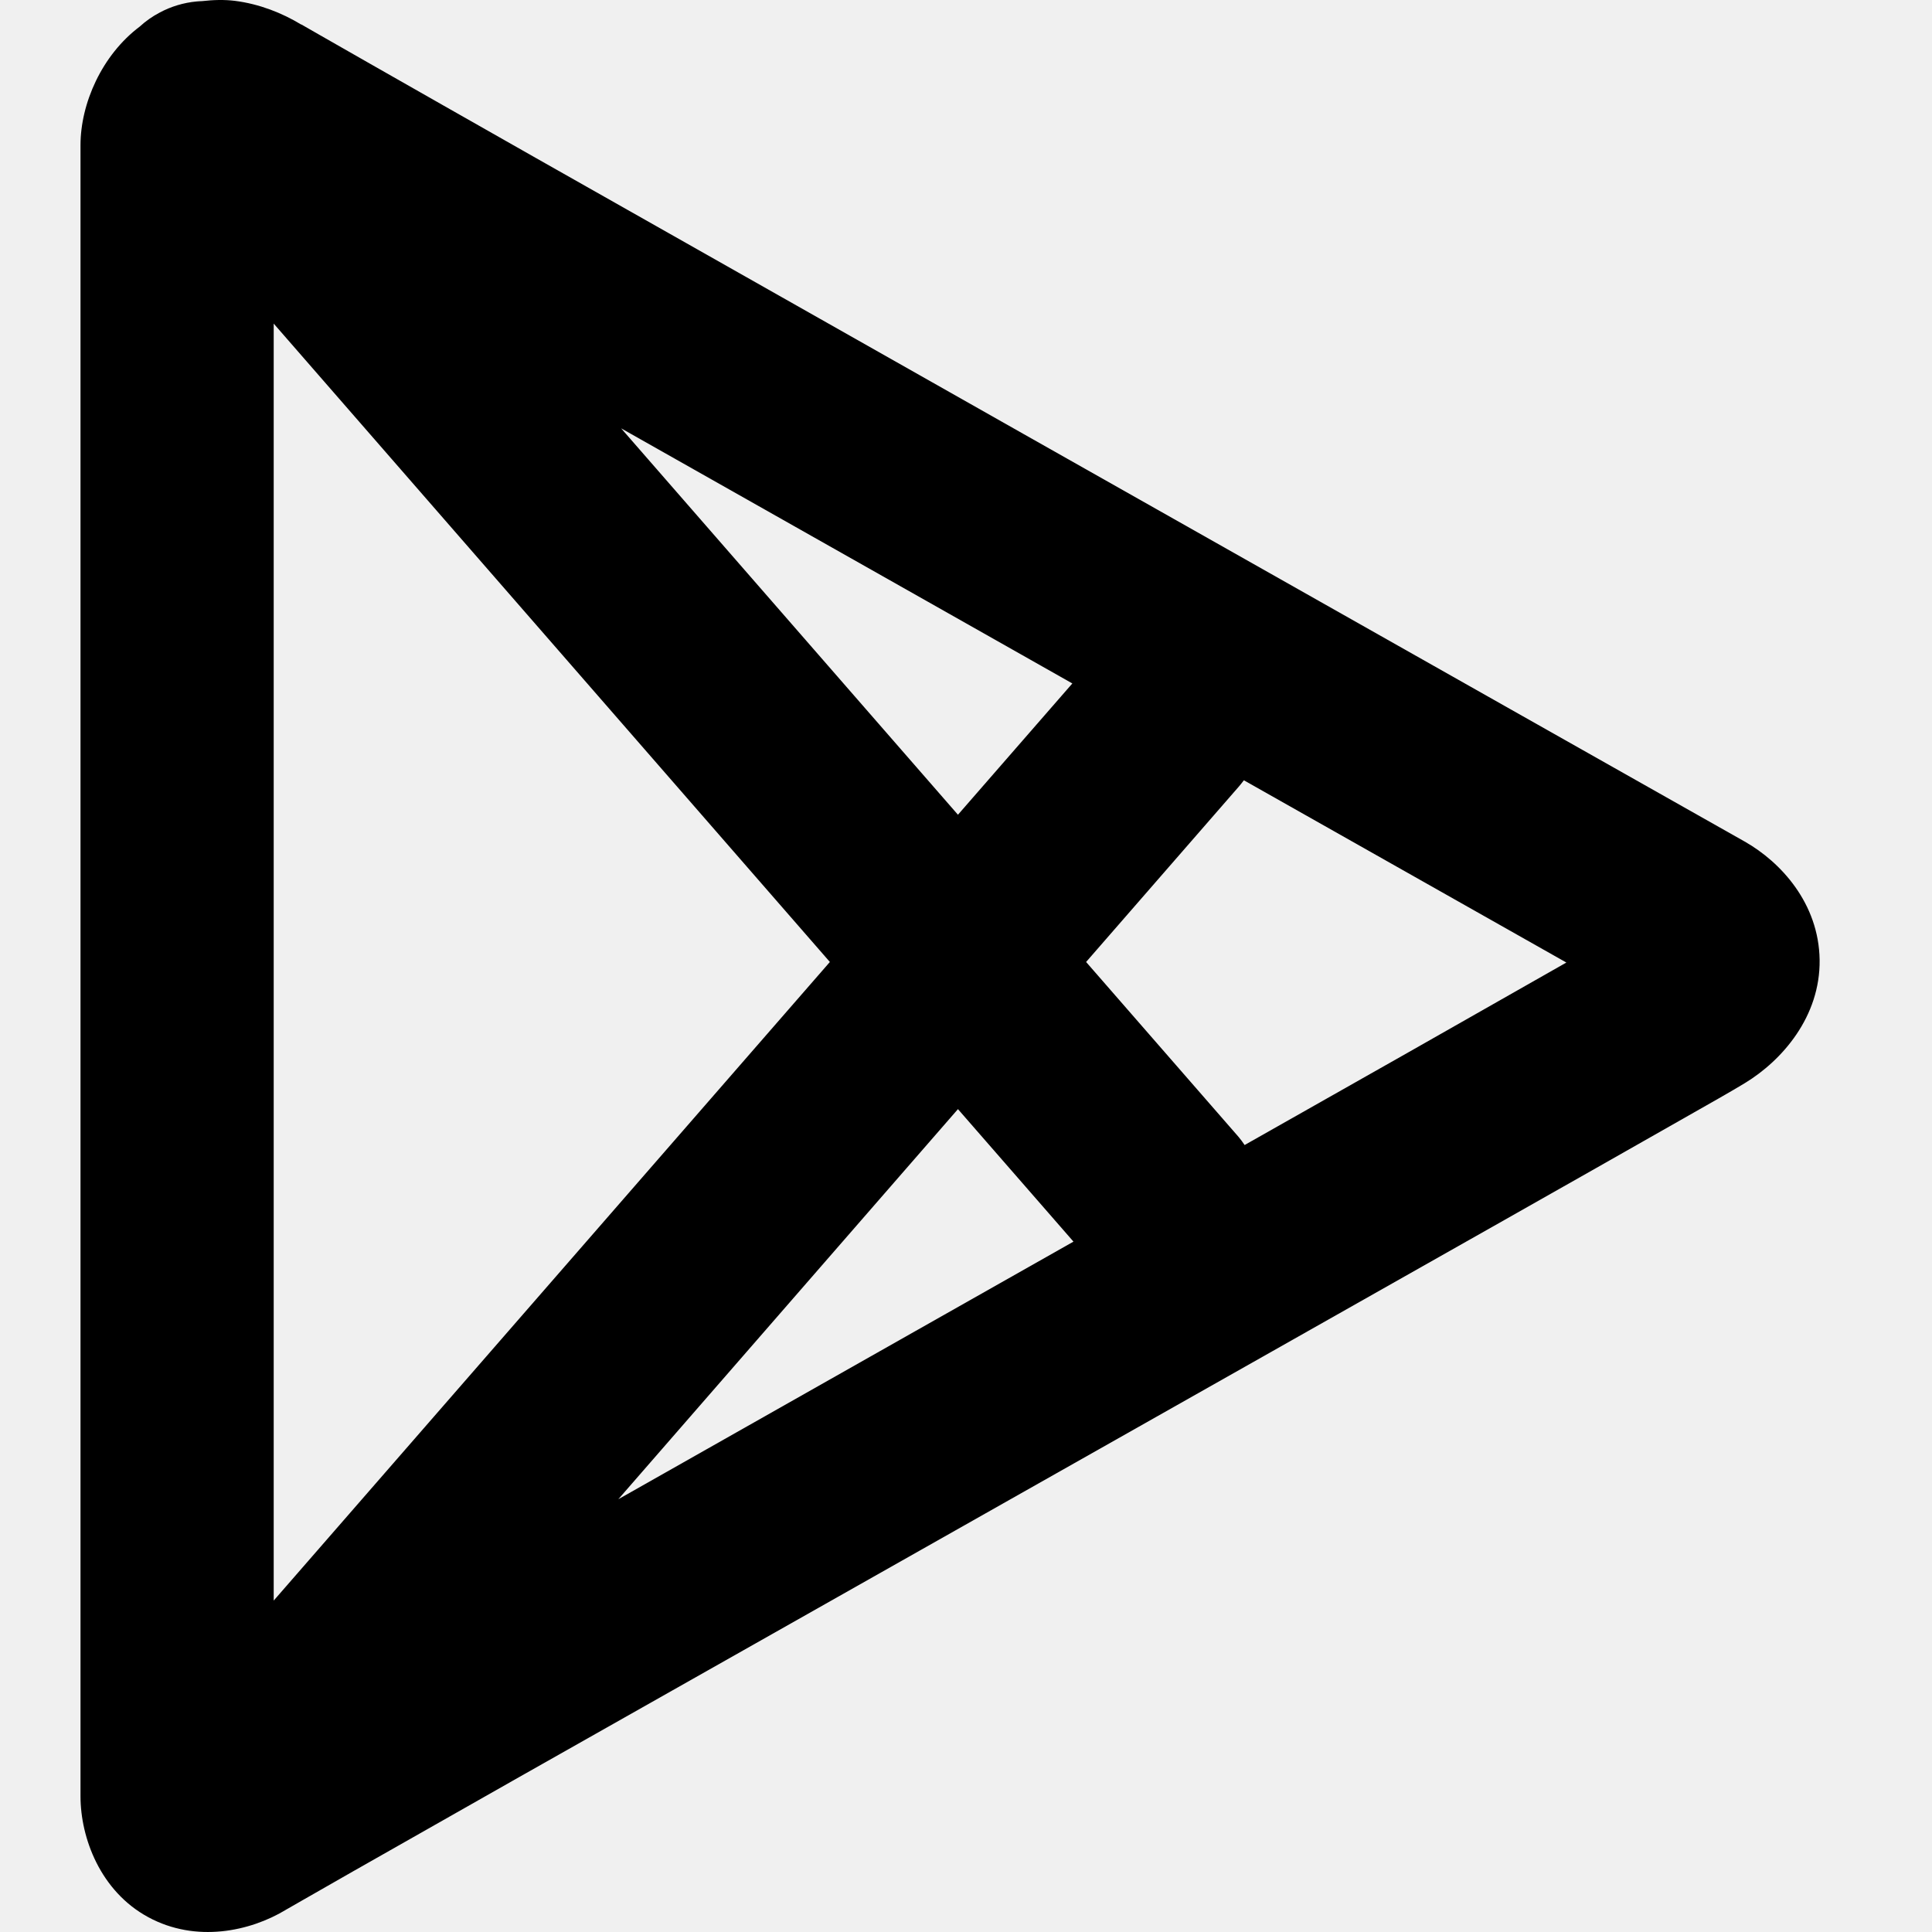
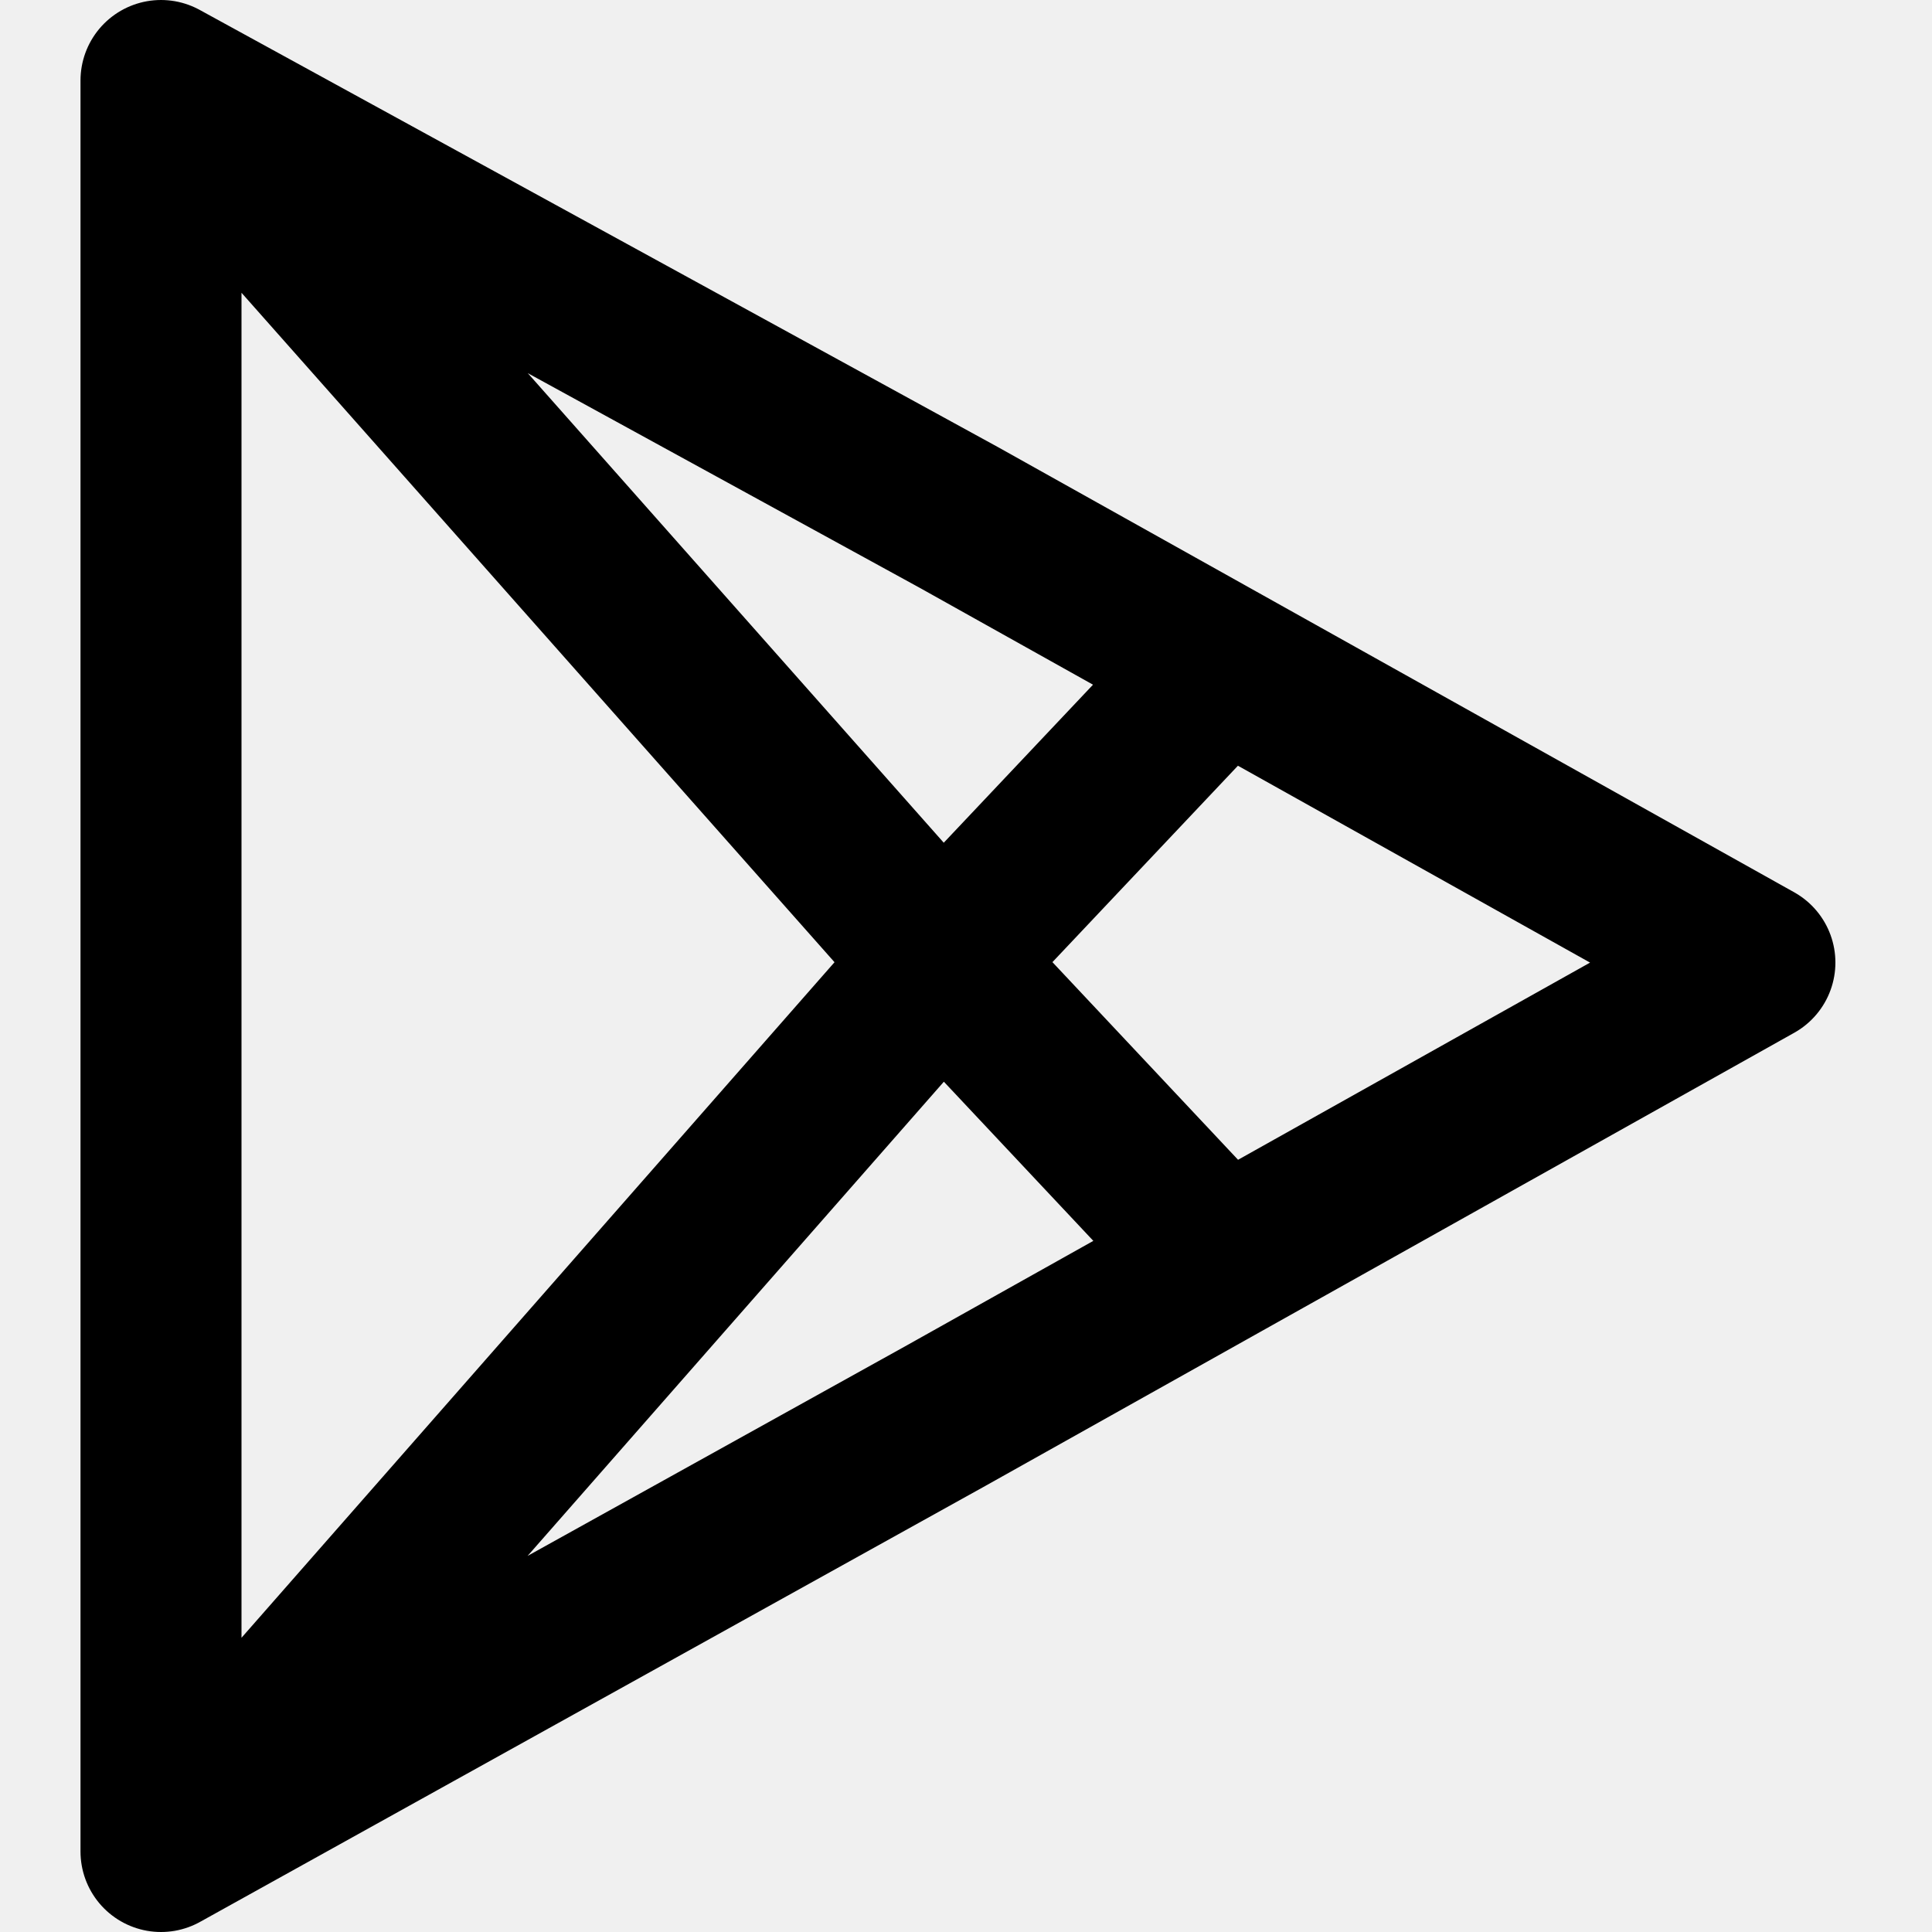
<svg xmlns="http://www.w3.org/2000/svg" height="24" width="24" viewBox="0 0 24 24" fill="none">
-   <g clip-path="url(#clip0)">
-     <path d="M2.922 0.011C2.788 -0.006 2.65 -0.002 2.51 0.014C2.487 0.016 2.466 0.015 2.444 0.018C2.282 0.033 2.125 0.08 1.982 0.157C1.893 0.204 1.81 0.262 1.736 0.33C1.265 0.684 1 1.286 1 1.804V11.957V22.313C1 22.832 1.247 23.494 1.842 23.816C2.436 24.138 3.108 23.992 3.55 23.725C3.551 23.724 3.552 23.723 3.553 23.722C3.481 23.766 3.885 23.531 4.394 23.242C4.904 22.952 5.613 22.55 6.452 22.074C8.132 21.124 10.339 19.876 12.55 18.626C14.76 17.376 16.974 16.126 18.666 15.168C19.511 14.69 20.225 14.285 20.745 13.989C21.264 13.695 21.519 13.55 21.675 13.455C22.141 13.172 22.613 12.627 22.604 11.924C22.594 11.221 22.121 10.708 21.673 10.454C21.473 10.341 17.093 7.867 12.711 5.389C10.521 4.15 8.33 2.91 6.656 1.962C5.82 1.488 5.112 1.085 4.601 0.794C4.089 0.503 3.703 0.28 3.743 0.304C3.742 0.304 3.741 0.304 3.74 0.304C3.504 0.161 3.223 0.05 2.922 0.011ZM3.4 4.02L10.309 11.95L3.4 19.883V11.957V4.02ZM7.716 5.321C8.967 6.028 10.15 6.697 11.53 7.477C12.406 7.973 12.543 8.05 13.321 8.49L11.9 10.121L7.716 5.321ZM15.452 9.693C16.849 10.482 18.959 11.675 19.458 11.957C18.947 12.247 18.286 12.624 17.482 13.08C16.923 13.396 16.115 13.854 15.461 14.224C15.438 14.189 15.413 14.155 15.386 14.123L13.492 11.95L15.386 9.775C15.409 9.748 15.431 9.721 15.452 9.693V9.693ZM11.9 13.778L13.335 15.424C12.641 15.816 12.079 16.135 11.368 16.537C10.031 17.293 8.899 17.935 7.681 18.624L11.9 13.778Z" fill="currentColor" />
-   </g>
-   <defs>
-     <clipPath id="clip0">
-       <rect width="24" height="24" fill="white" />
-     </clipPath>
-   </defs>
+   <path d="M2 1V11.957V23M2 1L11.92 6.433L15.186 8.259M2 1L11.7 11.95M2 23L11.759 17.582L15.186 15.662M2 23L11.7 11.95M11.7 11.95L15.186 15.662M11.7 11.95L15.186 8.259M15.186 15.662L21.8 11.957L15.186 8.259" stroke="black" stroke-width="2" stroke-linecap="round" stroke-linejoin="round" />
</svg>
